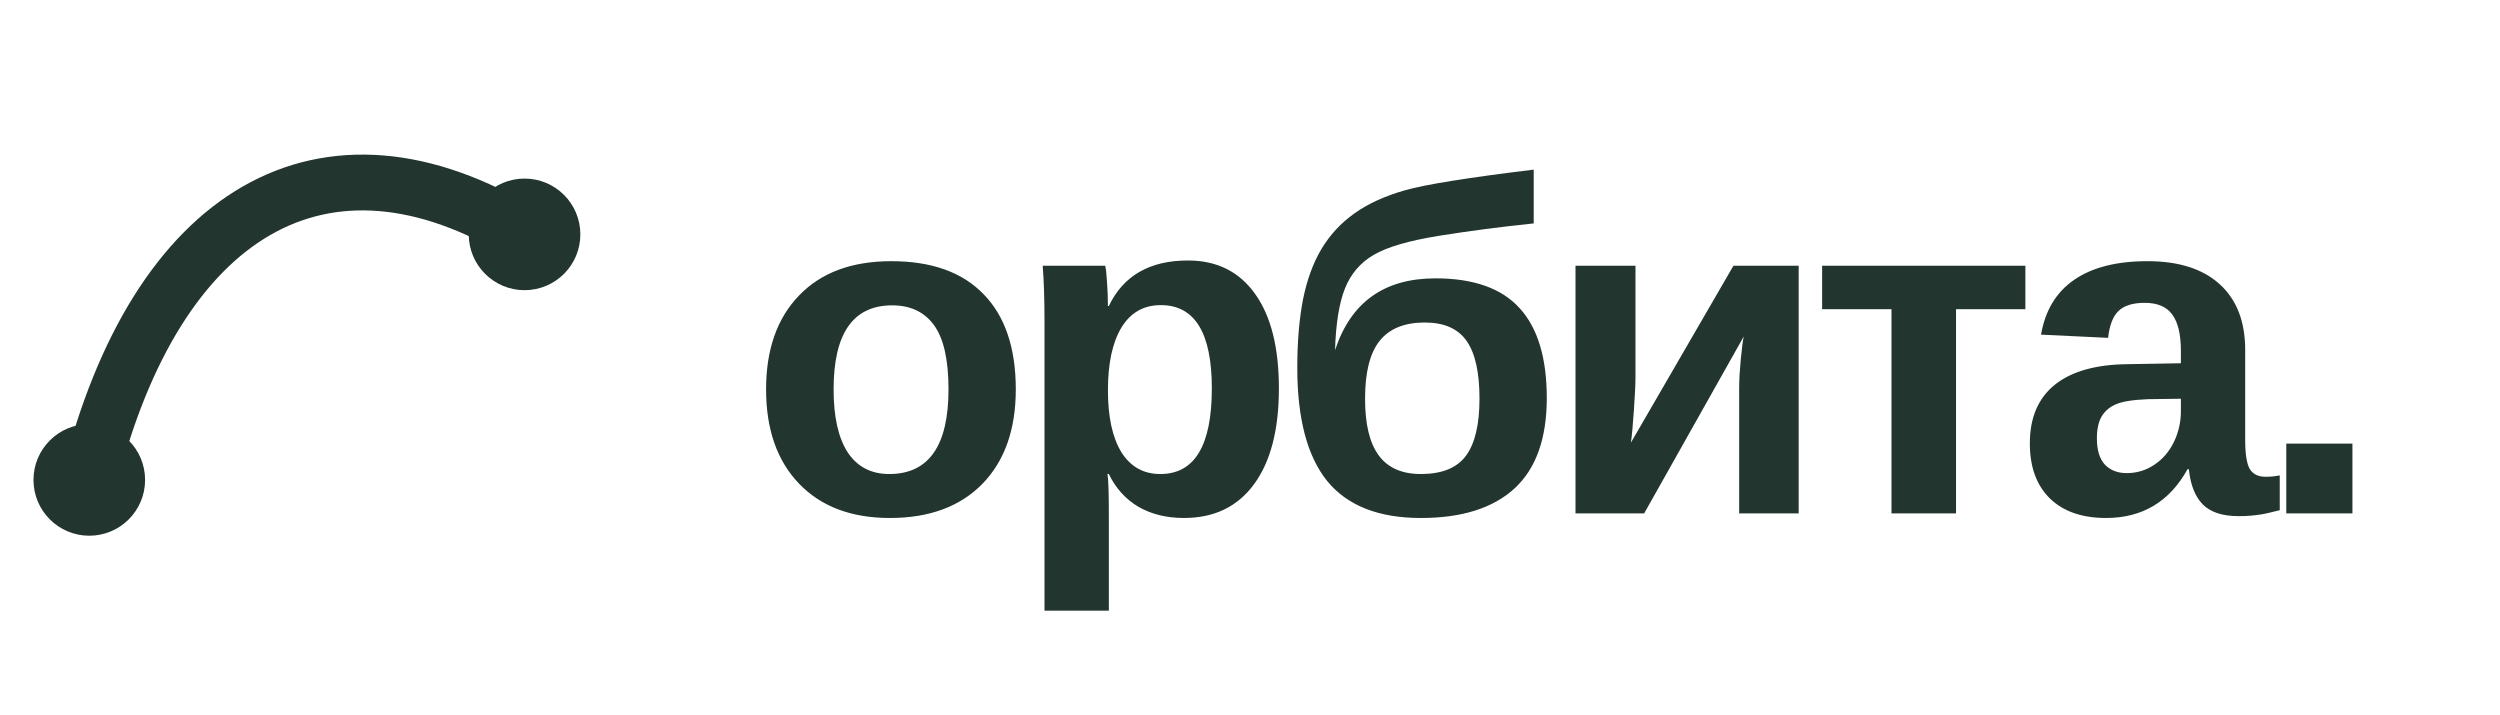
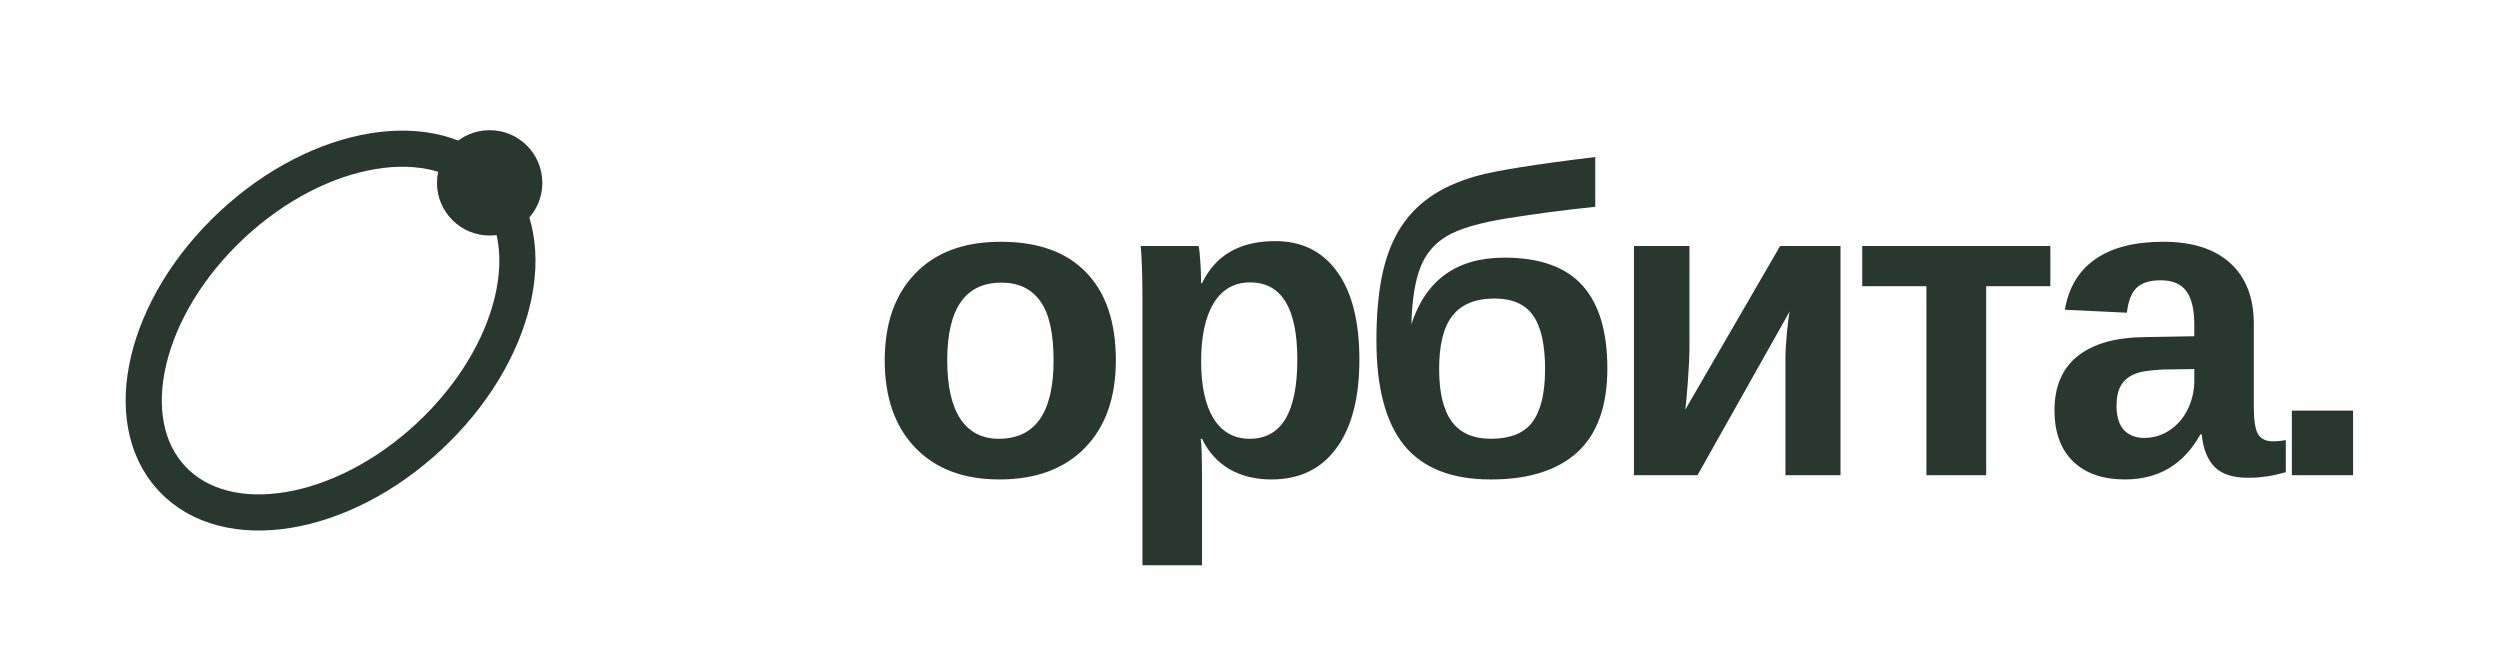
- <svg xmlns="http://www.w3.org/2000/svg" width="224" height="64" viewBox="0 0 224 64" role="img" aria-labelledby="title">
-   <path d="M8 43C14 19 29 10 47 21" fill="none" stroke="#22352F" stroke-width="5" stroke-linecap="round" />
-   <circle cx="8" cy="43" r="5" fill="#22352F" />
-   <circle cx="47" cy="21" r="5" fill="#22352F" />
-   <path d="m 91.015,34.885 q 0,5.394 -2.994,8.47 -2.994,3.056 -8.285,3.056 -5.188,0 -8.142,-3.076 -2.953,-3.076 -2.953,-8.449 0,-5.353 2.953,-8.408 2.953,-3.076 8.265,-3.076 5.435,0 8.285,2.974 2.871,2.953 2.871,8.511 z m -6.029,0 q 0,-3.958 -1.292,-5.742 -1.292,-1.784 -3.753,-1.784 -5.25,0 -5.25,7.526 0,3.712 1.271,5.66 1.292,1.928 3.712,1.928 5.312,0 5.312,-7.588 z m 29.603,-0.082 q 0,5.558 -2.235,8.593 -2.215,3.015 -6.275,3.015 -2.338,0 -4.081,-1.005 -1.723,-1.025 -2.646,-2.933 h -0.123 q 0.123,0.615 0.123,3.732 V 54.716 H 93.588 V 28.917 q 0,-3.138 -0.164,-5.106 h 5.599 q 0.103,0.369 0.164,1.456 0.082,1.087 0.082,2.153 h 0.082 q 1.948,-4.081 7.096,-4.081 3.876,0 6.009,2.994 2.133,2.974 2.133,8.47 z m -6.009,0 q 0,-7.465 -4.573,-7.465 -2.297,0 -3.527,2.01 -1.21,2.01 -1.21,5.619 0,3.589 1.21,5.558 1.23,1.948 3.486,1.948 4.614,0 4.614,-7.67 z m 23.983,0.923 q 0,-3.527 -1.148,-5.168 -1.148,-1.661 -3.753,-1.661 -2.748,0 -4.061,1.661 -1.292,1.641 -1.292,5.168 0,3.425 1.23,5.086 1.23,1.661 3.773,1.661 2.83,0 4.04,-1.641 1.21,-1.641 1.21,-5.106 z m -3.958,-10.787 q 5.147,0 7.567,2.687 2.42,2.666 2.42,8.039 0,5.435 -2.892,8.101 -2.892,2.646 -8.388,2.646 -5.681,0 -8.388,-3.302 -2.687,-3.322 -2.687,-10.151 0,-3.486 0.513,-6.132 0.533,-2.646 1.661,-4.532 1.148,-1.907 2.953,-3.179 1.805,-1.292 4.532,-2.071 2.748,-0.779 11.525,-1.846 v 4.819 q -4.368,0.451 -8.47,1.107 -4.081,0.656 -5.886,1.723 -1.784,1.046 -2.563,3.015 -0.779,1.969 -0.882,5.517 2.112,-6.439 8.982,-6.439 z m 17.934,-1.128 v 9.967 q 0,0.943 -0.144,3.015 -0.144,2.071 -0.267,2.871 l 9.188,-15.853 h 5.845 V 46 h -5.332 V 34.721 q 0,-1.025 0.144,-2.522 0.144,-1.497 0.267,-2.051 L 147.317,46 h -6.152 V 23.811 Z m 16.724,0 h 18.211 v 3.896 h -6.214 V 46 h -5.783 V 27.707 h -6.214 z m 25.439,22.6 q -3.22,0 -5.024,-1.743 -1.805,-1.764 -1.805,-4.942 0,-3.445 2.235,-5.25 2.256,-1.805 6.521,-1.846 l 4.778,-0.082 v -1.128 q 0,-2.174 -0.759,-3.22 -0.759,-1.066 -2.481,-1.066 -1.6,0 -2.358,0.738 -0.738,0.718 -0.923,2.399 l -6.009,-0.287 q 0.554,-3.24 2.953,-4.901 2.42,-1.682 6.583,-1.682 4.204,0 6.48,2.071 2.276,2.071 2.276,5.886 V 39.438 q 0,1.866 0.41,2.584 0.431,0.697 1.415,0.697 0.656,0 1.271,-0.123 v 3.117 q -0.513,0.123 -0.923,0.226 -0.41,0.103 -0.82,0.164 -0.41,0.062 -0.882,0.103 -0.451,0.041 -1.066,0.041 -2.174,0 -3.22,-1.066 -1.025,-1.066 -1.23,-3.138 h -0.123 q -2.42,4.368 -7.301,4.368 z m 6.706,-10.685 -2.953,0.041 q -2.01,0.082 -2.851,0.451 -0.841,0.349 -1.292,1.087 -0.431,0.738 -0.431,1.969 0,1.579 0.718,2.358 0.738,0.759 1.948,0.759 1.354,0 2.461,-0.738 1.128,-0.738 1.764,-2.03 0.636,-1.312 0.636,-2.769 z M 204.851,46 v -6.255 h 5.927 V 46 Z" style="font-weight:700;font-size:42px;font-family:Inter, Arial, sans-serif;letter-spacing:-2;fill:#22352f" aria-label="орбита." />
+ <svg xmlns="http://www.w3.org/2000/svg" width="242" height="64" viewBox="0 0 242 64" role="img" aria-labelledby="title">
+   <ellipse cx="32" cy="32" rx="21" ry="14" transform="rotate(-43 32 32)" fill="none" stroke="#29382F" stroke-width="3.5" />
+   <circle cx="47.4" cy="17.7" r="5.1" fill="#29382F" />
+   <path d="m 91.015,34.885 q 0,5.394 -2.994,8.47 -2.994,3.056 -8.285,3.056 -5.188,0 -8.142,-3.076 -2.953,-3.076 -2.953,-8.449 0,-5.353 2.953,-8.408 2.953,-3.076 8.265,-3.076 5.435,0 8.285,2.974 2.871,2.953 2.871,8.511 z m -6.029,0 q 0,-3.958 -1.292,-5.742 -1.292,-1.784 -3.753,-1.784 -5.25,0 -5.25,7.526 0,3.712 1.271,5.66 1.292,1.928 3.712,1.928 5.312,0 5.312,-7.588 z m 29.603,-0.082 q 0,5.558 -2.235,8.593 -2.215,3.015 -6.275,3.015 -2.338,0 -4.081,-1.005 -1.723,-1.025 -2.646,-2.933 h -0.123 q 0.123,0.615 0.123,3.732 V 54.716 H 93.588 V 28.917 q 0,-3.138 -0.164,-5.106 h 5.599 q 0.103,0.369 0.164,1.456 0.082,1.087 0.082,2.153 h 0.082 q 1.948,-4.081 7.096,-4.081 3.876,0 6.009,2.994 2.133,2.974 2.133,8.47 z m -6.009,0 q 0,-7.465 -4.573,-7.465 -2.297,0 -3.527,2.01 -1.21,2.01 -1.21,5.619 0,3.589 1.21,5.558 1.23,1.948 3.486,1.948 4.614,0 4.614,-7.67 z m 23.983,0.923 q 0,-3.527 -1.148,-5.168 -1.148,-1.661 -3.753,-1.661 -2.748,0 -4.061,1.661 -1.292,1.641 -1.292,5.168 0,3.425 1.23,5.086 1.23,1.661 3.773,1.661 2.83,0 4.04,-1.641 1.21,-1.641 1.21,-5.106 z m -3.958,-10.787 q 5.147,0 7.567,2.687 2.42,2.666 2.42,8.039 0,5.435 -2.892,8.101 -2.892,2.646 -8.388,2.646 -5.681,0 -8.388,-3.302 -2.687,-3.322 -2.687,-10.151 0,-3.486 0.513,-6.132 0.533,-2.646 1.661,-4.532 1.148,-1.907 2.953,-3.179 1.805,-1.292 4.532,-2.071 2.748,-0.779 11.525,-1.846 v 4.819 q -4.368,0.451 -8.47,1.107 -4.081,0.656 -5.886,1.723 -1.784,1.046 -2.563,3.015 -0.779,1.969 -0.882,5.517 2.112,-6.439 8.982,-6.439 z m 17.934,-1.128 v 9.967 q 0,0.943 -0.144,3.015 -0.144,2.071 -0.267,2.871 l 9.188,-15.853 h 5.845 V 46 h -5.332 V 34.721 q 0,-1.025 0.144,-2.522 0.144,-1.497 0.267,-2.051 L 147.317,46 h -6.152 V 23.811 Z m 16.724,0 h 18.211 v 3.896 h -6.214 V 46 h -5.783 V 27.707 h -6.214 z m 25.439,22.6 q -3.22,0 -5.024,-1.743 -1.805,-1.764 -1.805,-4.942 0,-3.445 2.235,-5.25 2.256,-1.805 6.521,-1.846 l 4.778,-0.082 v -1.128 q 0,-2.174 -0.759,-3.22 -0.759,-1.066 -2.481,-1.066 -1.6,0 -2.358,0.738 -0.738,0.718 -0.923,2.399 l -6.009,-0.287 q 0.554,-3.24 2.953,-4.901 2.42,-1.682 6.583,-1.682 4.204,0 6.48,2.071 2.276,2.071 2.276,5.886 V 39.438 q 0,1.866 0.41,2.584 0.431,0.697 1.415,0.697 0.656,0 1.271,-0.123 v 3.117 q -0.513,0.123 -0.923,0.226 -0.41,0.103 -0.82,0.164 -0.41,0.062 -0.882,0.103 -0.451,0.041 -1.066,0.041 -2.174,0 -3.22,-1.066 -1.025,-1.066 -1.23,-3.138 h -0.123 q -2.42,4.368 -7.301,4.368 z m 6.706,-10.685 -2.953,0.041 q -2.01,0.082 -2.851,0.451 -0.841,0.349 -1.292,1.087 -0.431,0.738 -0.431,1.969 0,1.579 0.718,2.358 0.738,0.759 1.948,0.759 1.354,0 2.461,-0.738 1.128,-0.738 1.764,-2.03 0.636,-1.312 0.636,-2.769 z M 204.851,46 v -6.255 h 5.927 V 46 Z" fill="#29382F" transform="translate(17 0)" aria-label="орбита." />
</svg>
